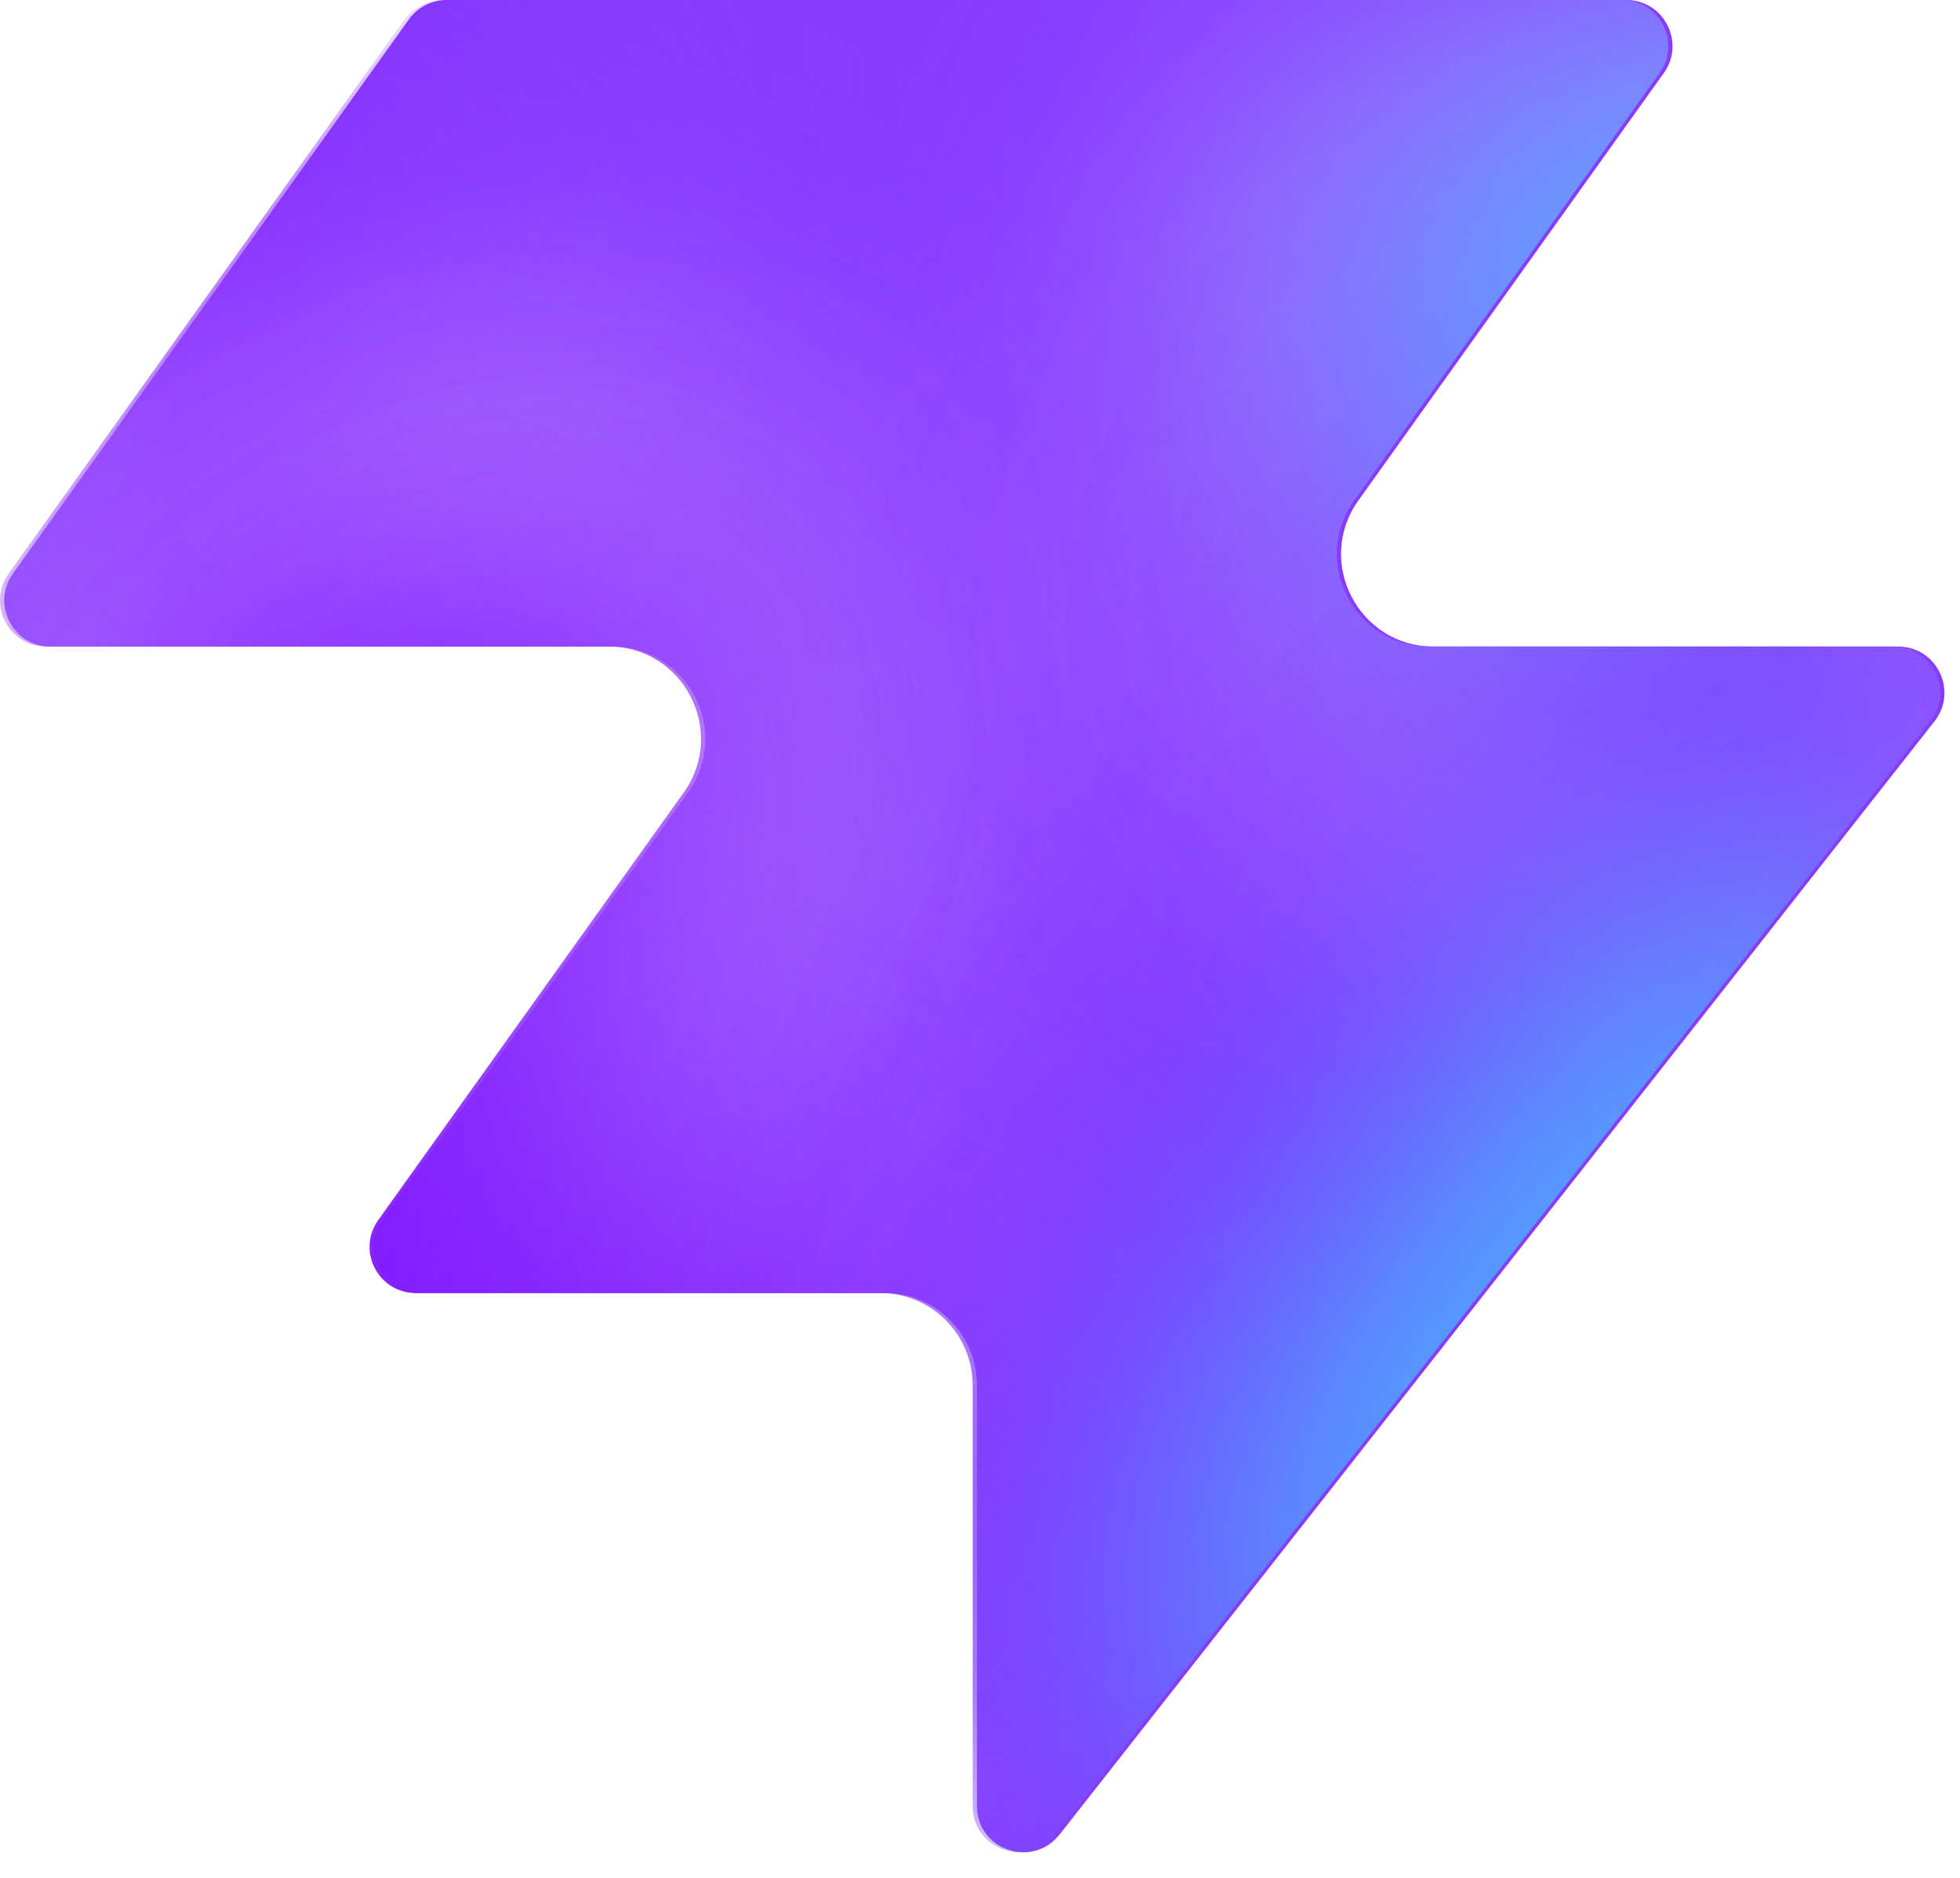
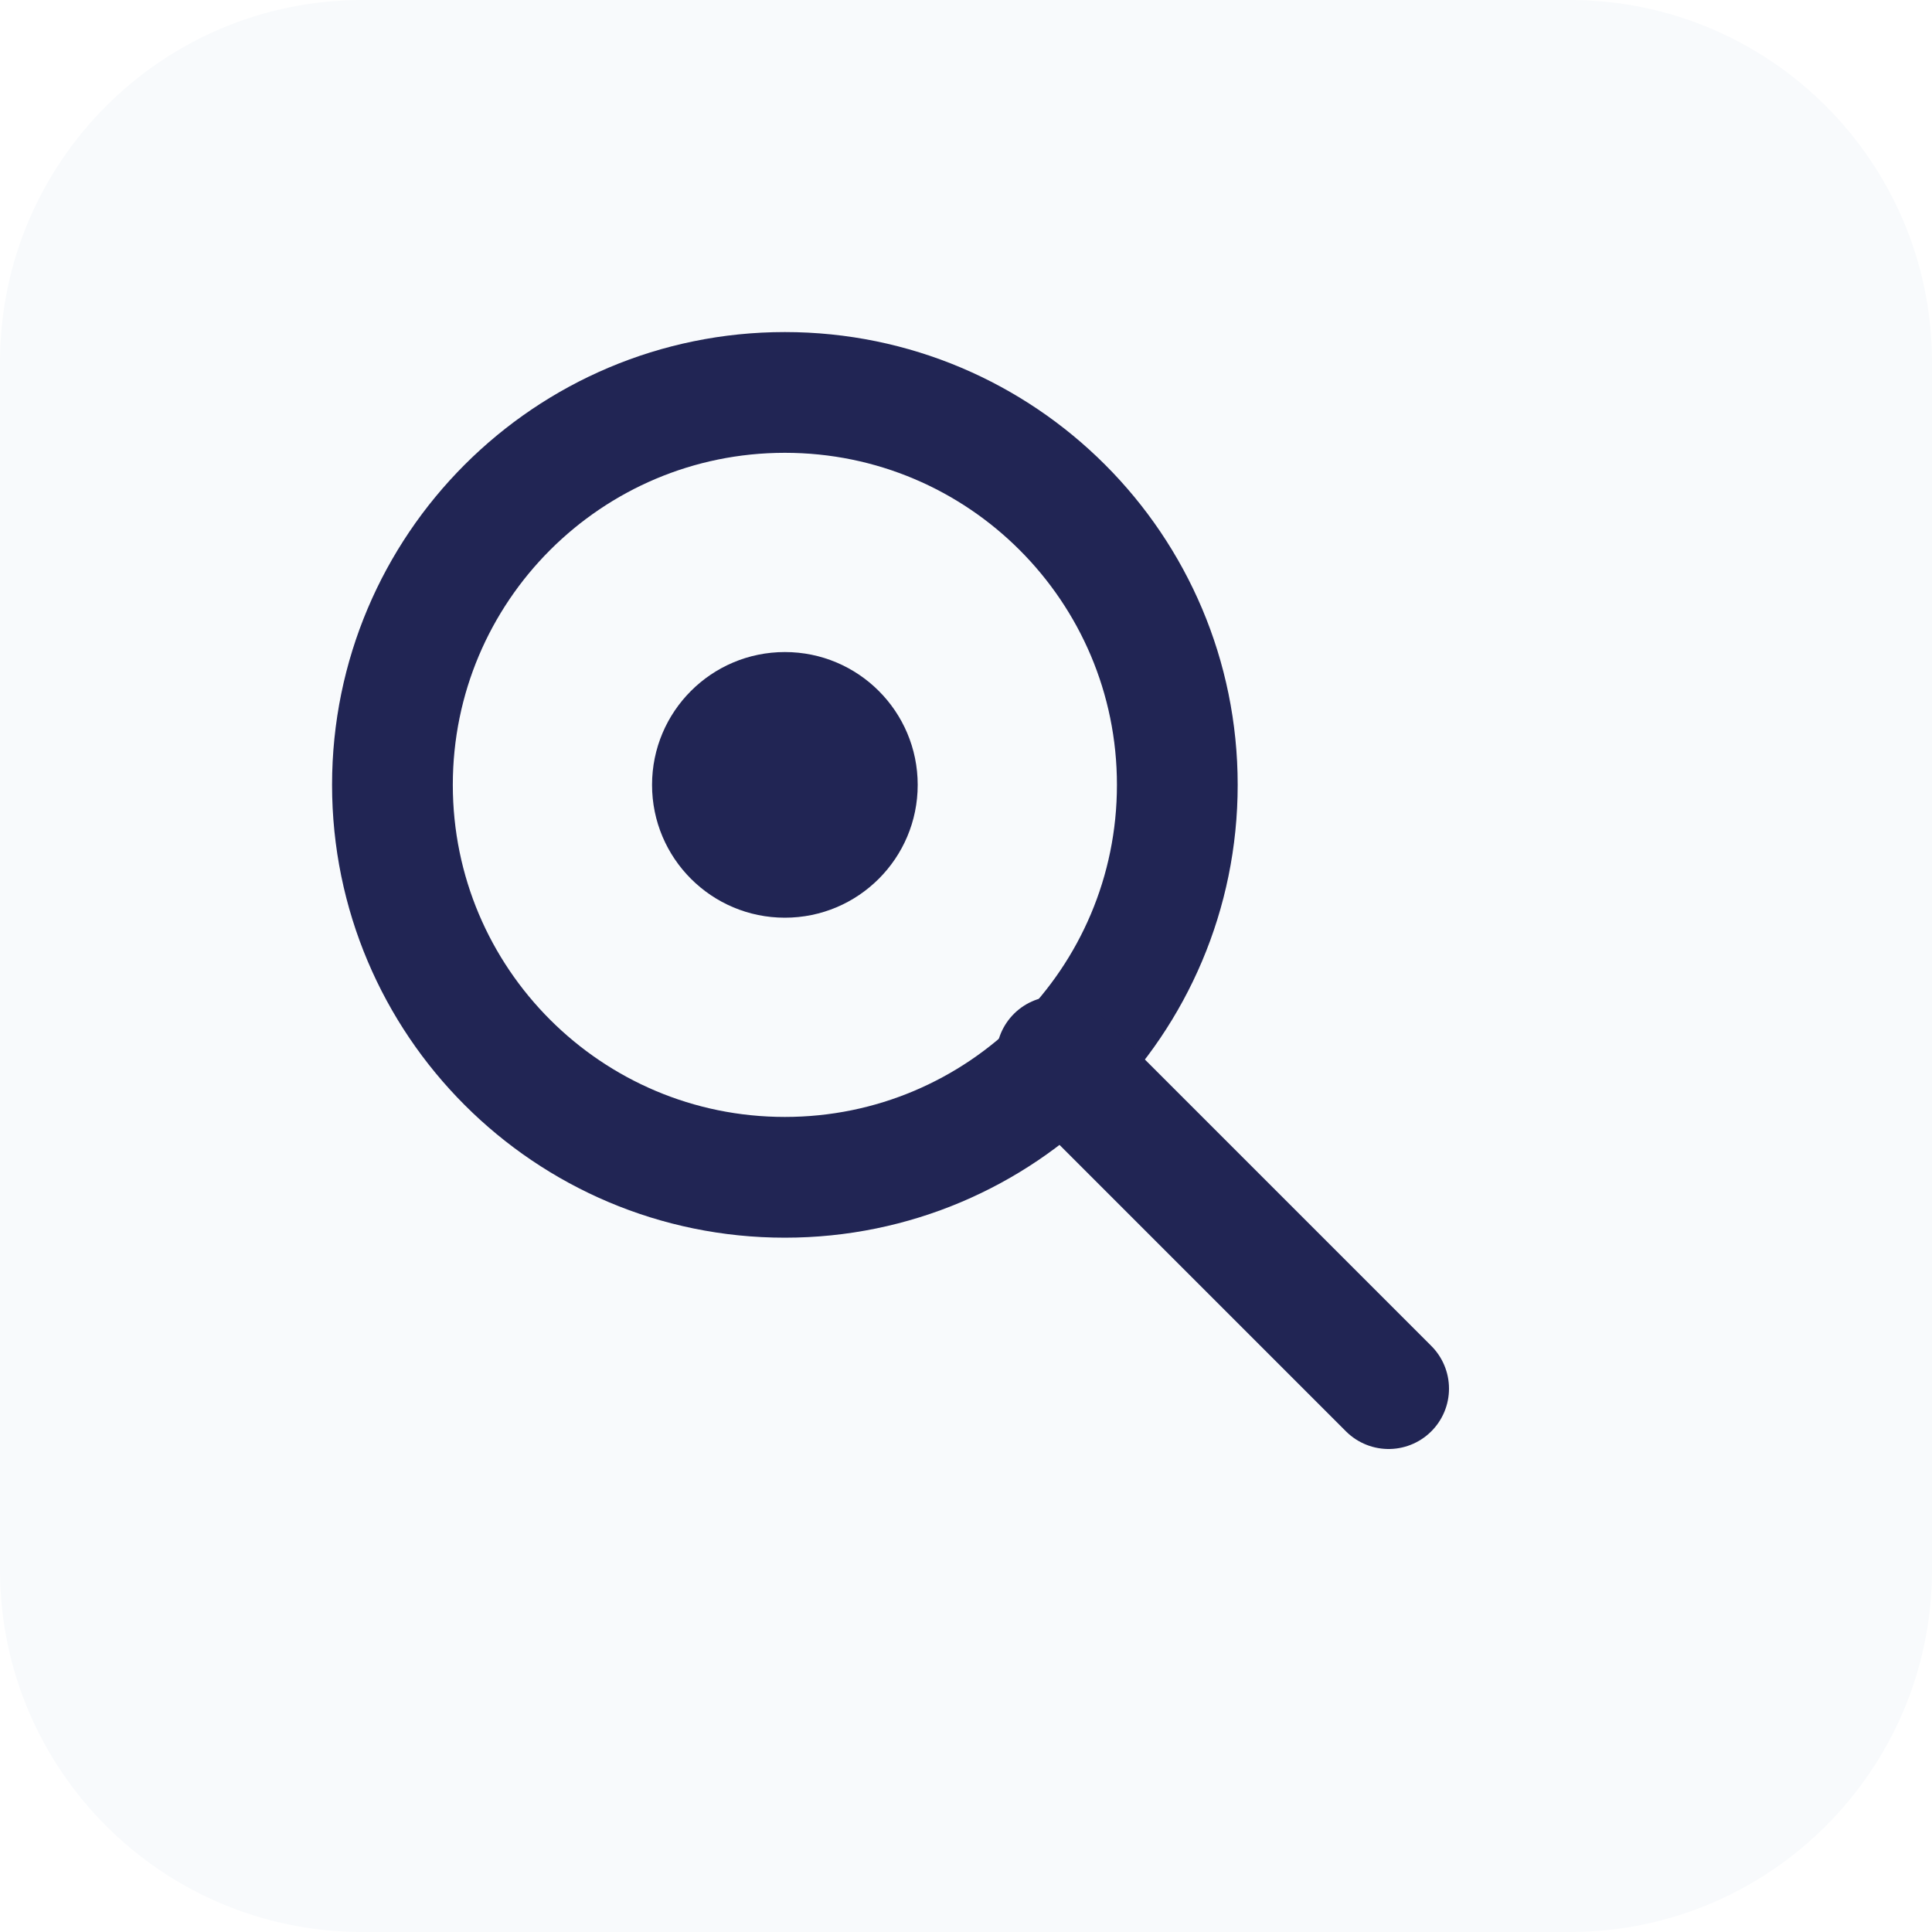
- <svg xmlns="http://www.w3.org/2000/svg" width="48" height="46" fill="none" viewBox="0 0 48 46">
-   <path fill="#863bff" d="M25.946 44.938c-.664.845-2.021.375-2.021-.698V33.937a2.26 2.26 0 0 0-2.262-2.262H10.287c-.92 0-1.456-1.04-.92-1.788l7.48-10.471c1.07-1.497 0-3.578-1.842-3.578H1.237c-.92 0-1.456-1.04-.92-1.788L10.013.474c.214-.297.556-.474.92-.474h28.894c.92 0 1.456 1.04.92 1.788l-7.48 10.471c-1.07 1.498 0 3.579 1.842 3.579h11.377c.943 0 1.473 1.088.89 1.83L25.947 44.94z" style="fill:#863bff;fill:color(display-p3 .525 .23 1);fill-opacity:1" />
-   <mask id="a" width="48" height="46" x="0" y="0" maskUnits="userSpaceOnUse" style="mask-type:alpha">
-     <path fill="#000" d="M25.842 44.938c-.664.844-2.021.375-2.021-.698V33.937a2.26 2.26 0 0 0-2.262-2.262H10.183c-.92 0-1.456-1.04-.92-1.788l7.48-10.471c1.07-1.498 0-3.579-1.842-3.579H1.133c-.92 0-1.456-1.04-.92-1.787L9.91.473c.214-.297.556-.474.92-.474h28.894c.92 0 1.456 1.04.92 1.788l-7.48 10.471c-1.07 1.498 0 3.578 1.842 3.578h11.377c.943 0 1.473 1.088.89 1.832L25.843 44.94z" style="fill:#000;fill-opacity:1" />
-   </mask>
-   <g mask="url(#a)">
-     <g filter="url(#b)">
-       <ellipse cx="5.508" cy="14.704" fill="#ede6ff" rx="5.508" ry="14.704" style="fill:#ede6ff;fill:color(display-p3 .927 .903 1);fill-opacity:1" transform="matrix(.00324 1 1 -.00324 -4.47 31.516)" />
-     </g>
-     <g filter="url(#c)">
-       <ellipse cx="10.399" cy="29.851" fill="#ede6ff" rx="10.399" ry="29.851" style="fill:#ede6ff;fill:color(display-p3 .927 .903 1);fill-opacity:1" transform="matrix(.00324 1 1 -.00324 -39.328 7.883)" />
-     </g>
-     <g filter="url(#d)">
-       <ellipse cx="5.508" cy="30.487" fill="#7e14ff" rx="5.508" ry="30.487" style="fill:#7e14ff;fill:color(display-p3 .492 .077 1);fill-opacity:1" transform="rotate(89.814 -25.913 -14.639)scale(1 -1)" />
-     </g>
-     <g filter="url(#e)">
-       <ellipse cx="5.508" cy="30.599" fill="#7e14ff" rx="5.508" ry="30.599" style="fill:#7e14ff;fill:color(display-p3 .492 .077 1);fill-opacity:1" transform="rotate(89.814 -32.644 -3.334)scale(1 -1)" />
-     </g>
-     <g filter="url(#f)">
-       <ellipse cx="5.508" cy="30.599" fill="#7e14ff" rx="5.508" ry="30.599" style="fill:#7e14ff;fill:color(display-p3 .492 .077 1);fill-opacity:1" transform="matrix(.00324 1 1 -.00324 -34.34 30.47)" />
-     </g>
-     <g filter="url(#g)">
-       <ellipse cx="14.072" cy="22.078" fill="#ede6ff" rx="14.072" ry="22.078" style="fill:#ede6ff;fill:color(display-p3 .927 .903 1);fill-opacity:1" transform="rotate(93.35 24.506 48.493)scale(-1 1)" />
-     </g>
-     <g filter="url(#h)">
-       <ellipse cx="3.47" cy="21.501" fill="#7e14ff" rx="3.47" ry="21.501" style="fill:#7e14ff;fill:color(display-p3 .492 .077 1);fill-opacity:1" transform="rotate(89.009 28.708 47.59)scale(-1 1)" />
-     </g>
-     <g filter="url(#i)">
-       <ellipse cx="3.47" cy="21.501" fill="#7e14ff" rx="3.47" ry="21.501" style="fill:#7e14ff;fill:color(display-p3 .492 .077 1);fill-opacity:1" transform="rotate(89.009 28.708 47.59)scale(-1 1)" />
-     </g>
-     <g filter="url(#j)">
-       <ellipse cx=".387" cy="8.972" fill="#7e14ff" rx="4.407" ry="29.108" style="fill:#7e14ff;fill:color(display-p3 .492 .077 1);fill-opacity:1" transform="rotate(39.51 .387 8.972)" />
-     </g>
-     <g filter="url(#k)">
-       <ellipse cx="47.523" cy="-6.092" fill="#7e14ff" rx="4.407" ry="29.108" style="fill:#7e14ff;fill:color(display-p3 .492 .077 1);fill-opacity:1" transform="rotate(37.892 47.523 -6.092)" />
-     </g>
-     <g filter="url(#l)">
-       <ellipse cx="41.412" cy="6.333" fill="#47bfff" rx="5.971" ry="9.665" style="fill:#47bfff;fill:color(display-p3 .28 .748 1);fill-opacity:1" transform="rotate(37.892 41.412 6.333)" />
-     </g>
-     <g filter="url(#m)">
-       <ellipse cx="-1.879" cy="38.332" fill="#7e14ff" rx="4.407" ry="29.108" style="fill:#7e14ff;fill:color(display-p3 .492 .077 1);fill-opacity:1" transform="rotate(37.892 -1.88 38.332)" />
-     </g>
-     <g filter="url(#n)">
-       <ellipse cx="-1.879" cy="38.332" fill="#7e14ff" rx="4.407" ry="29.108" style="fill:#7e14ff;fill:color(display-p3 .492 .077 1);fill-opacity:1" transform="rotate(37.892 -1.88 38.332)" />
-     </g>
-     <g filter="url(#o)">
-       <ellipse cx="35.651" cy="29.907" fill="#7e14ff" rx="4.407" ry="29.108" style="fill:#7e14ff;fill:color(display-p3 .492 .077 1);fill-opacity:1" transform="rotate(37.892 35.651 29.907)" />
-     </g>
-     <g filter="url(#p)">
-       <ellipse cx="38.418" cy="32.4" fill="#47bfff" rx="5.971" ry="15.297" style="fill:#47bfff;fill:color(display-p3 .28 .748 1);fill-opacity:1" transform="rotate(37.892 38.418 32.4)" />
-     </g>
-   </g>
-   <defs>
-     <filter id="b" width="60.045" height="41.654" x="-19.77" y="16.149" color-interpolation-filters="sRGB" filterUnits="userSpaceOnUse">
-       <feFlood flood-opacity="0" result="BackgroundImageFix" />
-       <feBlend in="SourceGraphic" in2="BackgroundImageFix" result="shape" />
-       <feGaussianBlur result="effect1_foregroundBlur_2002_17158" stdDeviation="7.659" />
-     </filter>
-     <filter id="c" width="90.34" height="51.437" x="-54.613" y="-7.533" color-interpolation-filters="sRGB" filterUnits="userSpaceOnUse">
-       <feFlood flood-opacity="0" result="BackgroundImageFix" />
-       <feBlend in="SourceGraphic" in2="BackgroundImageFix" result="shape" />
-       <feGaussianBlur result="effect1_foregroundBlur_2002_17158" stdDeviation="7.659" />
-     </filter>
-     <filter id="d" width="79.355" height="29.4" x="-49.64" y="2.03" color-interpolation-filters="sRGB" filterUnits="userSpaceOnUse">
-       <feFlood flood-opacity="0" result="BackgroundImageFix" />
-       <feBlend in="SourceGraphic" in2="BackgroundImageFix" result="shape" />
-       <feGaussianBlur result="effect1_foregroundBlur_2002_17158" stdDeviation="4.596" />
-     </filter>
-     <filter id="e" width="79.579" height="29.4" x="-45.045" y="20.029" color-interpolation-filters="sRGB" filterUnits="userSpaceOnUse">
-       <feFlood flood-opacity="0" result="BackgroundImageFix" />
-       <feBlend in="SourceGraphic" in2="BackgroundImageFix" result="shape" />
-       <feGaussianBlur result="effect1_foregroundBlur_2002_17158" stdDeviation="4.596" />
-     </filter>
-     <filter id="f" width="79.579" height="29.4" x="-43.513" y="21.178" color-interpolation-filters="sRGB" filterUnits="userSpaceOnUse">
-       <feFlood flood-opacity="0" result="BackgroundImageFix" />
-       <feBlend in="SourceGraphic" in2="BackgroundImageFix" result="shape" />
-       <feGaussianBlur result="effect1_foregroundBlur_2002_17158" stdDeviation="4.596" />
-     </filter>
-     <filter id="g" width="74.749" height="58.852" x="15.756" y="-17.901" color-interpolation-filters="sRGB" filterUnits="userSpaceOnUse">
-       <feFlood flood-opacity="0" result="BackgroundImageFix" />
-       <feBlend in="SourceGraphic" in2="BackgroundImageFix" result="shape" />
-       <feGaussianBlur result="effect1_foregroundBlur_2002_17158" stdDeviation="7.659" />
-     </filter>
-     <filter id="h" width="61.377" height="25.362" x="23.548" y="2.284" color-interpolation-filters="sRGB" filterUnits="userSpaceOnUse">
-       <feFlood flood-opacity="0" result="BackgroundImageFix" />
-       <feBlend in="SourceGraphic" in2="BackgroundImageFix" result="shape" />
-       <feGaussianBlur result="effect1_foregroundBlur_2002_17158" stdDeviation="4.596" />
-     </filter>
-     <filter id="i" width="61.377" height="25.362" x="23.548" y="2.284" color-interpolation-filters="sRGB" filterUnits="userSpaceOnUse">
-       <feFlood flood-opacity="0" result="BackgroundImageFix" />
-       <feBlend in="SourceGraphic" in2="BackgroundImageFix" result="shape" />
-       <feGaussianBlur result="effect1_foregroundBlur_2002_17158" stdDeviation="4.596" />
-     </filter>
-     <filter id="j" width="56.045" height="63.649" x="-27.636" y="-22.853" color-interpolation-filters="sRGB" filterUnits="userSpaceOnUse">
-       <feFlood flood-opacity="0" result="BackgroundImageFix" />
-       <feBlend in="SourceGraphic" in2="BackgroundImageFix" result="shape" />
-       <feGaussianBlur result="effect1_foregroundBlur_2002_17158" stdDeviation="4.596" />
-     </filter>
-     <filter id="k" width="54.814" height="64.646" x="20.116" y="-38.415" color-interpolation-filters="sRGB" filterUnits="userSpaceOnUse">
-       <feFlood flood-opacity="0" result="BackgroundImageFix" />
-       <feBlend in="SourceGraphic" in2="BackgroundImageFix" result="shape" />
-       <feGaussianBlur result="effect1_foregroundBlur_2002_17158" stdDeviation="4.596" />
-     </filter>
-     <filter id="l" width="33.541" height="35.313" x="24.641" y="-11.323" color-interpolation-filters="sRGB" filterUnits="userSpaceOnUse">
-       <feFlood flood-opacity="0" result="BackgroundImageFix" />
-       <feBlend in="SourceGraphic" in2="BackgroundImageFix" result="shape" />
-       <feGaussianBlur result="effect1_foregroundBlur_2002_17158" stdDeviation="4.596" />
-     </filter>
-     <filter id="m" width="54.814" height="64.646" x="-29.286" y="6.009" color-interpolation-filters="sRGB" filterUnits="userSpaceOnUse">
-       <feFlood flood-opacity="0" result="BackgroundImageFix" />
-       <feBlend in="SourceGraphic" in2="BackgroundImageFix" result="shape" />
-       <feGaussianBlur result="effect1_foregroundBlur_2002_17158" stdDeviation="4.596" />
-     </filter>
-     <filter id="n" width="54.814" height="64.646" x="-29.286" y="6.009" color-interpolation-filters="sRGB" filterUnits="userSpaceOnUse">
-       <feFlood flood-opacity="0" result="BackgroundImageFix" />
-       <feBlend in="SourceGraphic" in2="BackgroundImageFix" result="shape" />
-       <feGaussianBlur result="effect1_foregroundBlur_2002_17158" stdDeviation="4.596" />
-     </filter>
-     <filter id="o" width="54.814" height="64.646" x="8.244" y="-2.416" color-interpolation-filters="sRGB" filterUnits="userSpaceOnUse">
-       <feFlood flood-opacity="0" result="BackgroundImageFix" />
-       <feBlend in="SourceGraphic" in2="BackgroundImageFix" result="shape" />
-       <feGaussianBlur result="effect1_foregroundBlur_2002_17158" stdDeviation="4.596" />
-     </filter>
-     <filter id="p" width="39.409" height="43.623" x="18.713" y="10.588" color-interpolation-filters="sRGB" filterUnits="userSpaceOnUse">
-       <feFlood flood-opacity="0" result="BackgroundImageFix" />
-       <feBlend in="SourceGraphic" in2="BackgroundImageFix" result="shape" />
-       <feGaussianBlur result="effect1_foregroundBlur_2002_17158" stdDeviation="4.596" />
-     </filter>
-   </defs>
+ <svg xmlns="http://www.w3.org/2000/svg" viewBox="0 0 32 32" role="img" aria-label="PartFinder">
+   <rect width="32" height="32" rx="6" fill="#f8fafc" />
+   <circle cx="13" cy="13" r="6.5" fill="none" stroke="#212554" stroke-width="2" />
+   <circle cx="13" cy="13" r="2.2" fill="#212554" />
+   <path d="M17.5 17.5L23 23" stroke="#212554" stroke-width="2" stroke-linecap="round" />
</svg>
